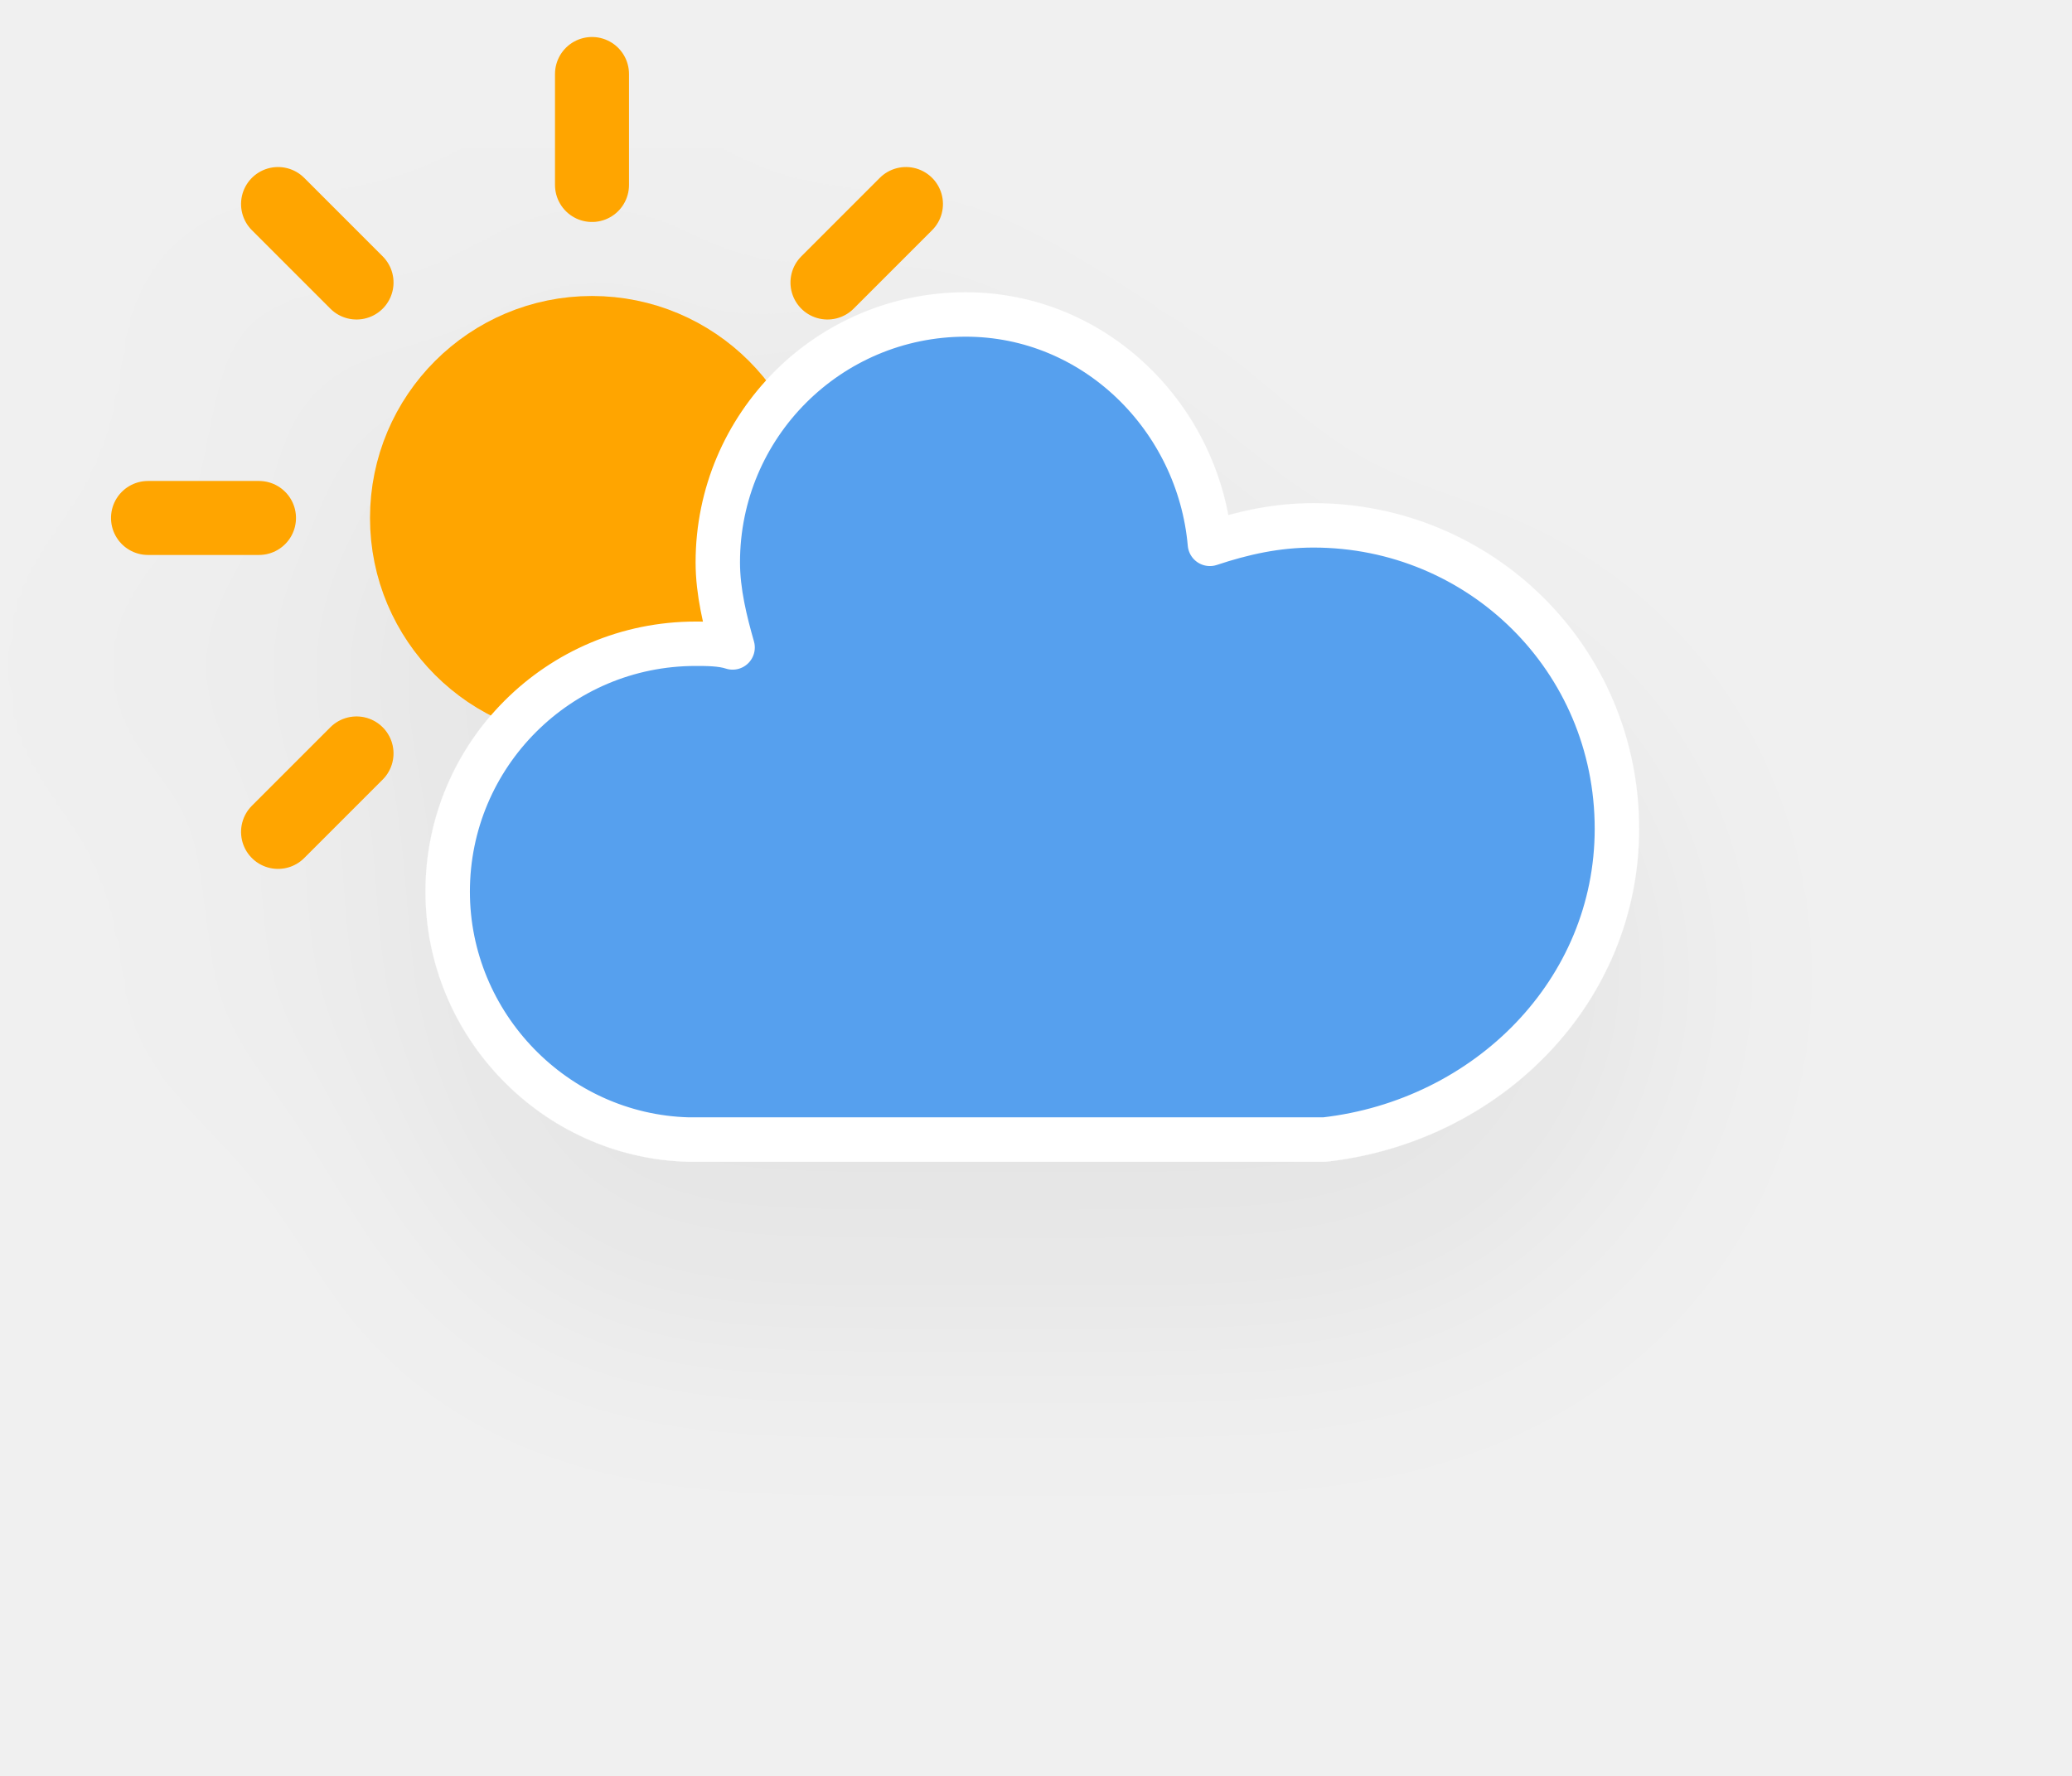
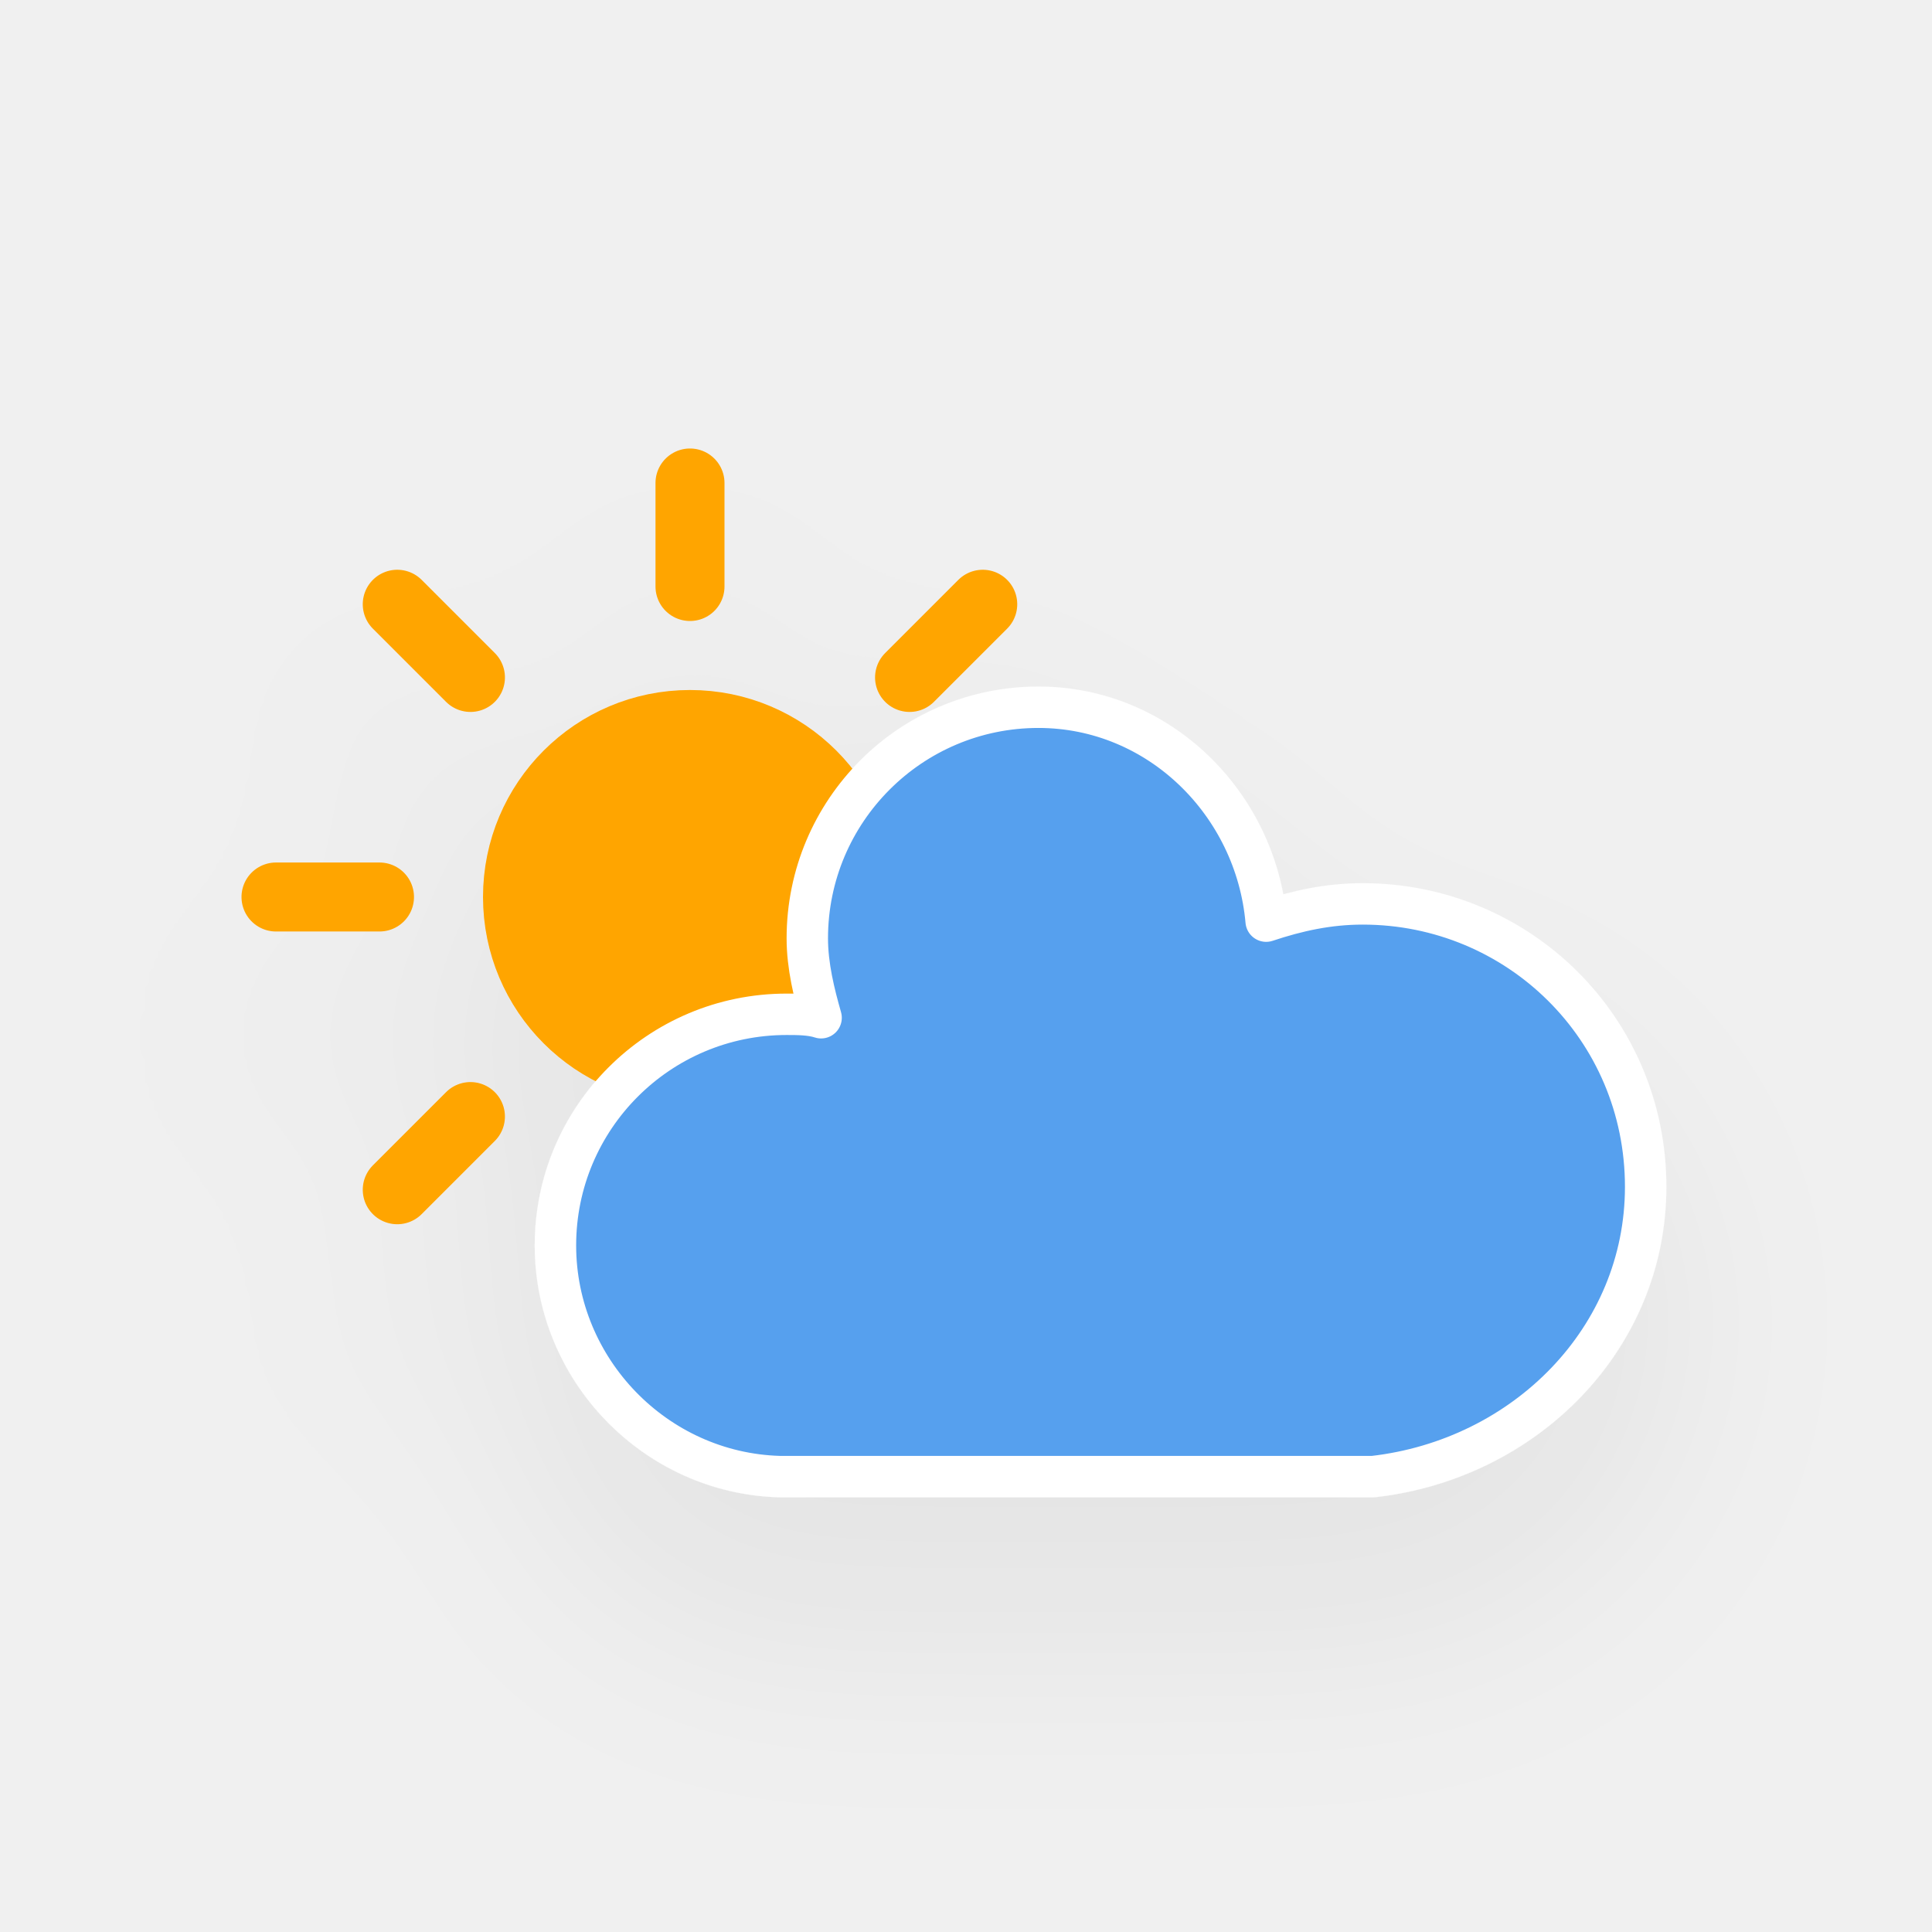
- <svg xmlns="http://www.w3.org/2000/svg" width="56" height="48" version="1.1">
+ <svg xmlns="http://www.w3.org/2000/svg" width="56" height="56" version="1.1">
  <defs>
    <filter id="blur" x="-.207" y="-.285" width="1.403" height="1.694">
      <feGaussianBlur in="SourceAlpha" stdDeviation="3" />
      <feOffset dx="0" dy="4" result="offsetblur" />
      <feComponentTransfer>
        <feFuncA slope="0.05" type="linear" />
      </feComponentTransfer>
      <feMerge>
        <feMergeNode />
        <feMergeNode in="SourceGraphic" />
      </feMerge>
    </filter>
  </defs>
-   <g transform="translate(16,-2)" filter="url(#blur)">
+   <g transform="translate(20,10)" filter="url(#blur)">
    <g class="am-weather-sun" transform="translate(0,16)">
      <line transform="translate(0,9)" y2="3" fill="none" stroke="#ffa500" stroke-linecap="round" stroke-width="2" />
      <g transform="rotate(45)">
        <line transform="translate(0,9)" y2="3" fill="none" stroke="#ffa500" stroke-linecap="round" stroke-width="2" />
      </g>
      <g transform="rotate(90)">
        <line transform="translate(0,9)" y2="3" fill="none" stroke="#ffa500" stroke-linecap="round" stroke-width="2" />
      </g>
      <g transform="rotate(135)">
        <line transform="translate(0,9)" y2="3" fill="none" stroke="#ffa500" stroke-linecap="round" stroke-width="2" />
      </g>
      <g transform="scale(-1)">
        <line transform="translate(0,9)" y2="3" fill="none" stroke="#ffa500" stroke-linecap="round" stroke-width="2" />
      </g>
      <g transform="rotate(225)">
        <line transform="translate(0,9)" y2="3" fill="none" stroke="#ffa500" stroke-linecap="round" stroke-width="2" />
      </g>
      <g transform="rotate(-90)">
        <line transform="translate(0,9)" y2="3" fill="none" stroke="#ffa500" stroke-linecap="round" stroke-width="2" />
      </g>
      <g transform="rotate(-45)">
        <line transform="translate(0,9)" y2="3" fill="none" stroke="#ffa500" stroke-linecap="round" stroke-width="2" />
      </g>
      <circle r="5" fill="#ffa500" stroke="#ffa500" stroke-width="2" />
    </g>
    <g class="am-weather-cloud-3">
      <path transform="translate(-20,-11)" d="m47.7 35.4c0-4.6-3.7-8.2-8.2-8.2-1 0-1.9 0.2-2.8 0.5-0.3-3.4-3.1-6.2-6.6-6.2-3.7 0-6.7 3-6.7 6.7 0 0.8 0.2 1.6 0.4 2.3-0.3-0.1-0.7-0.1-1-0.1-3.7 0-6.7 3-6.7 6.7 0 3.6 2.9 6.6 6.5 6.7h17.2c4.4-0.5 7.9-4 7.9-8.4z" fill="#57a0ee" stroke="#fff" stroke-linejoin="round" stroke-width="1.2" />
    </g>
  </g>
</svg>
